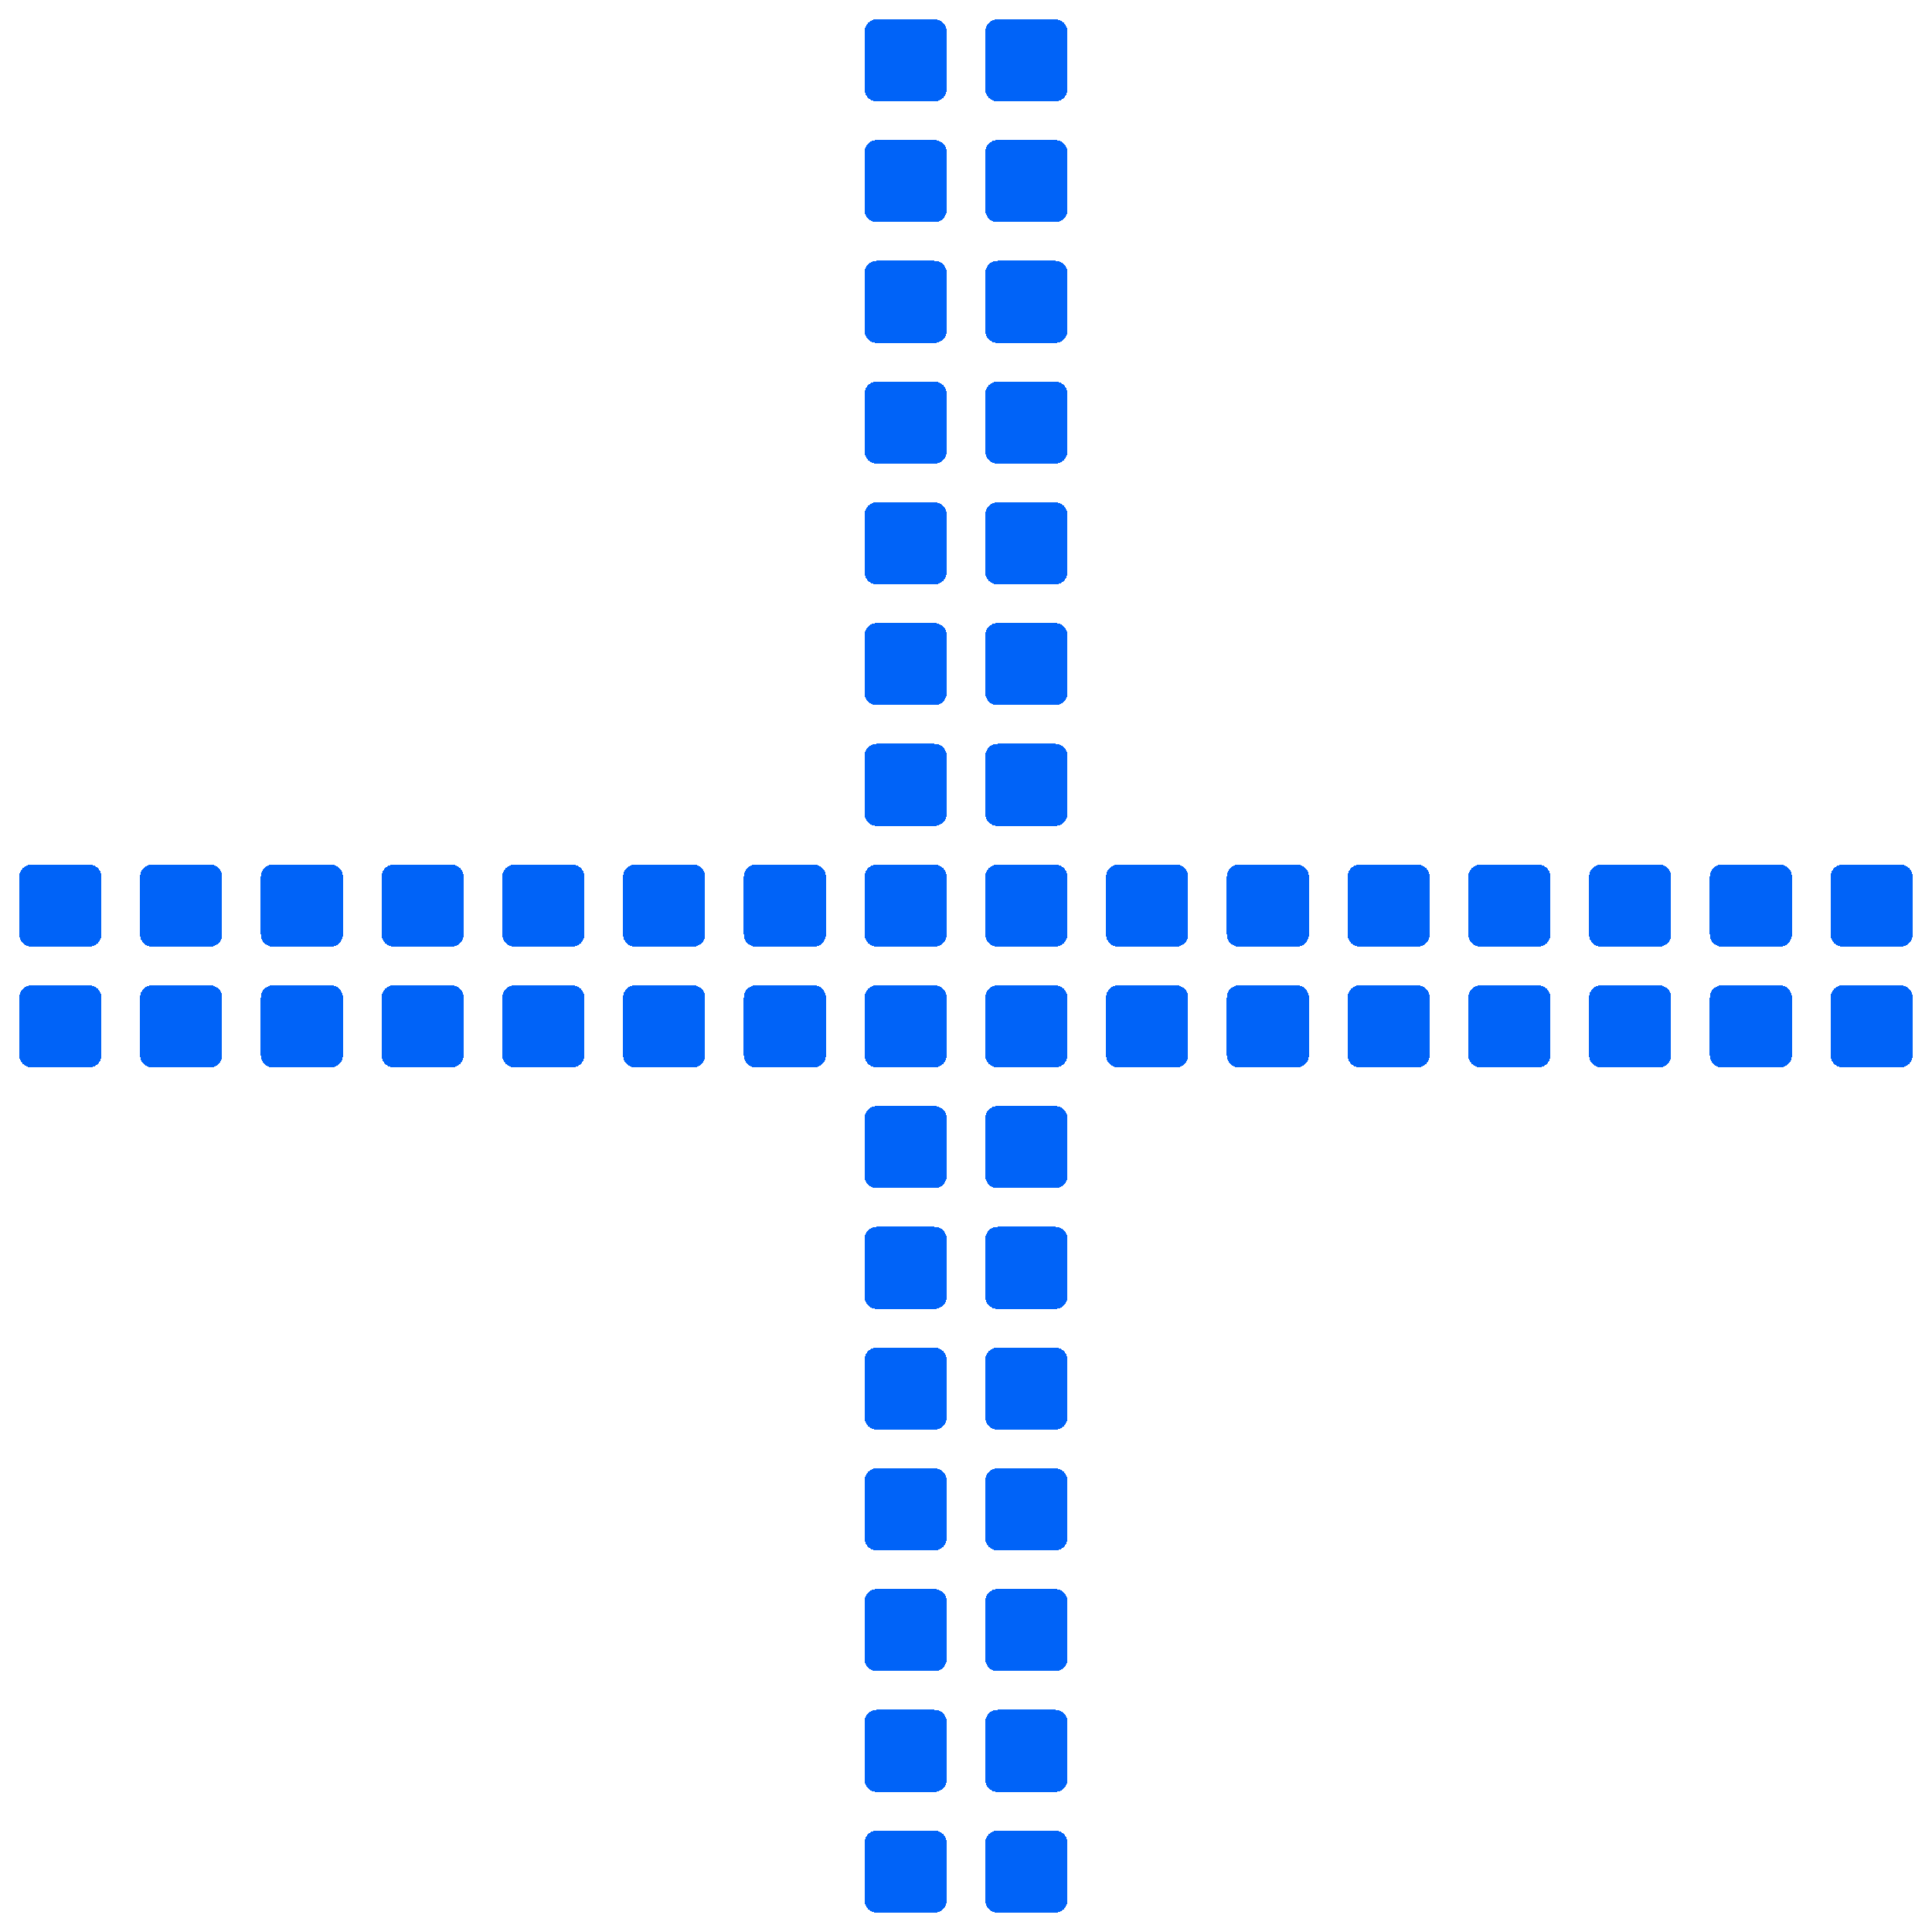
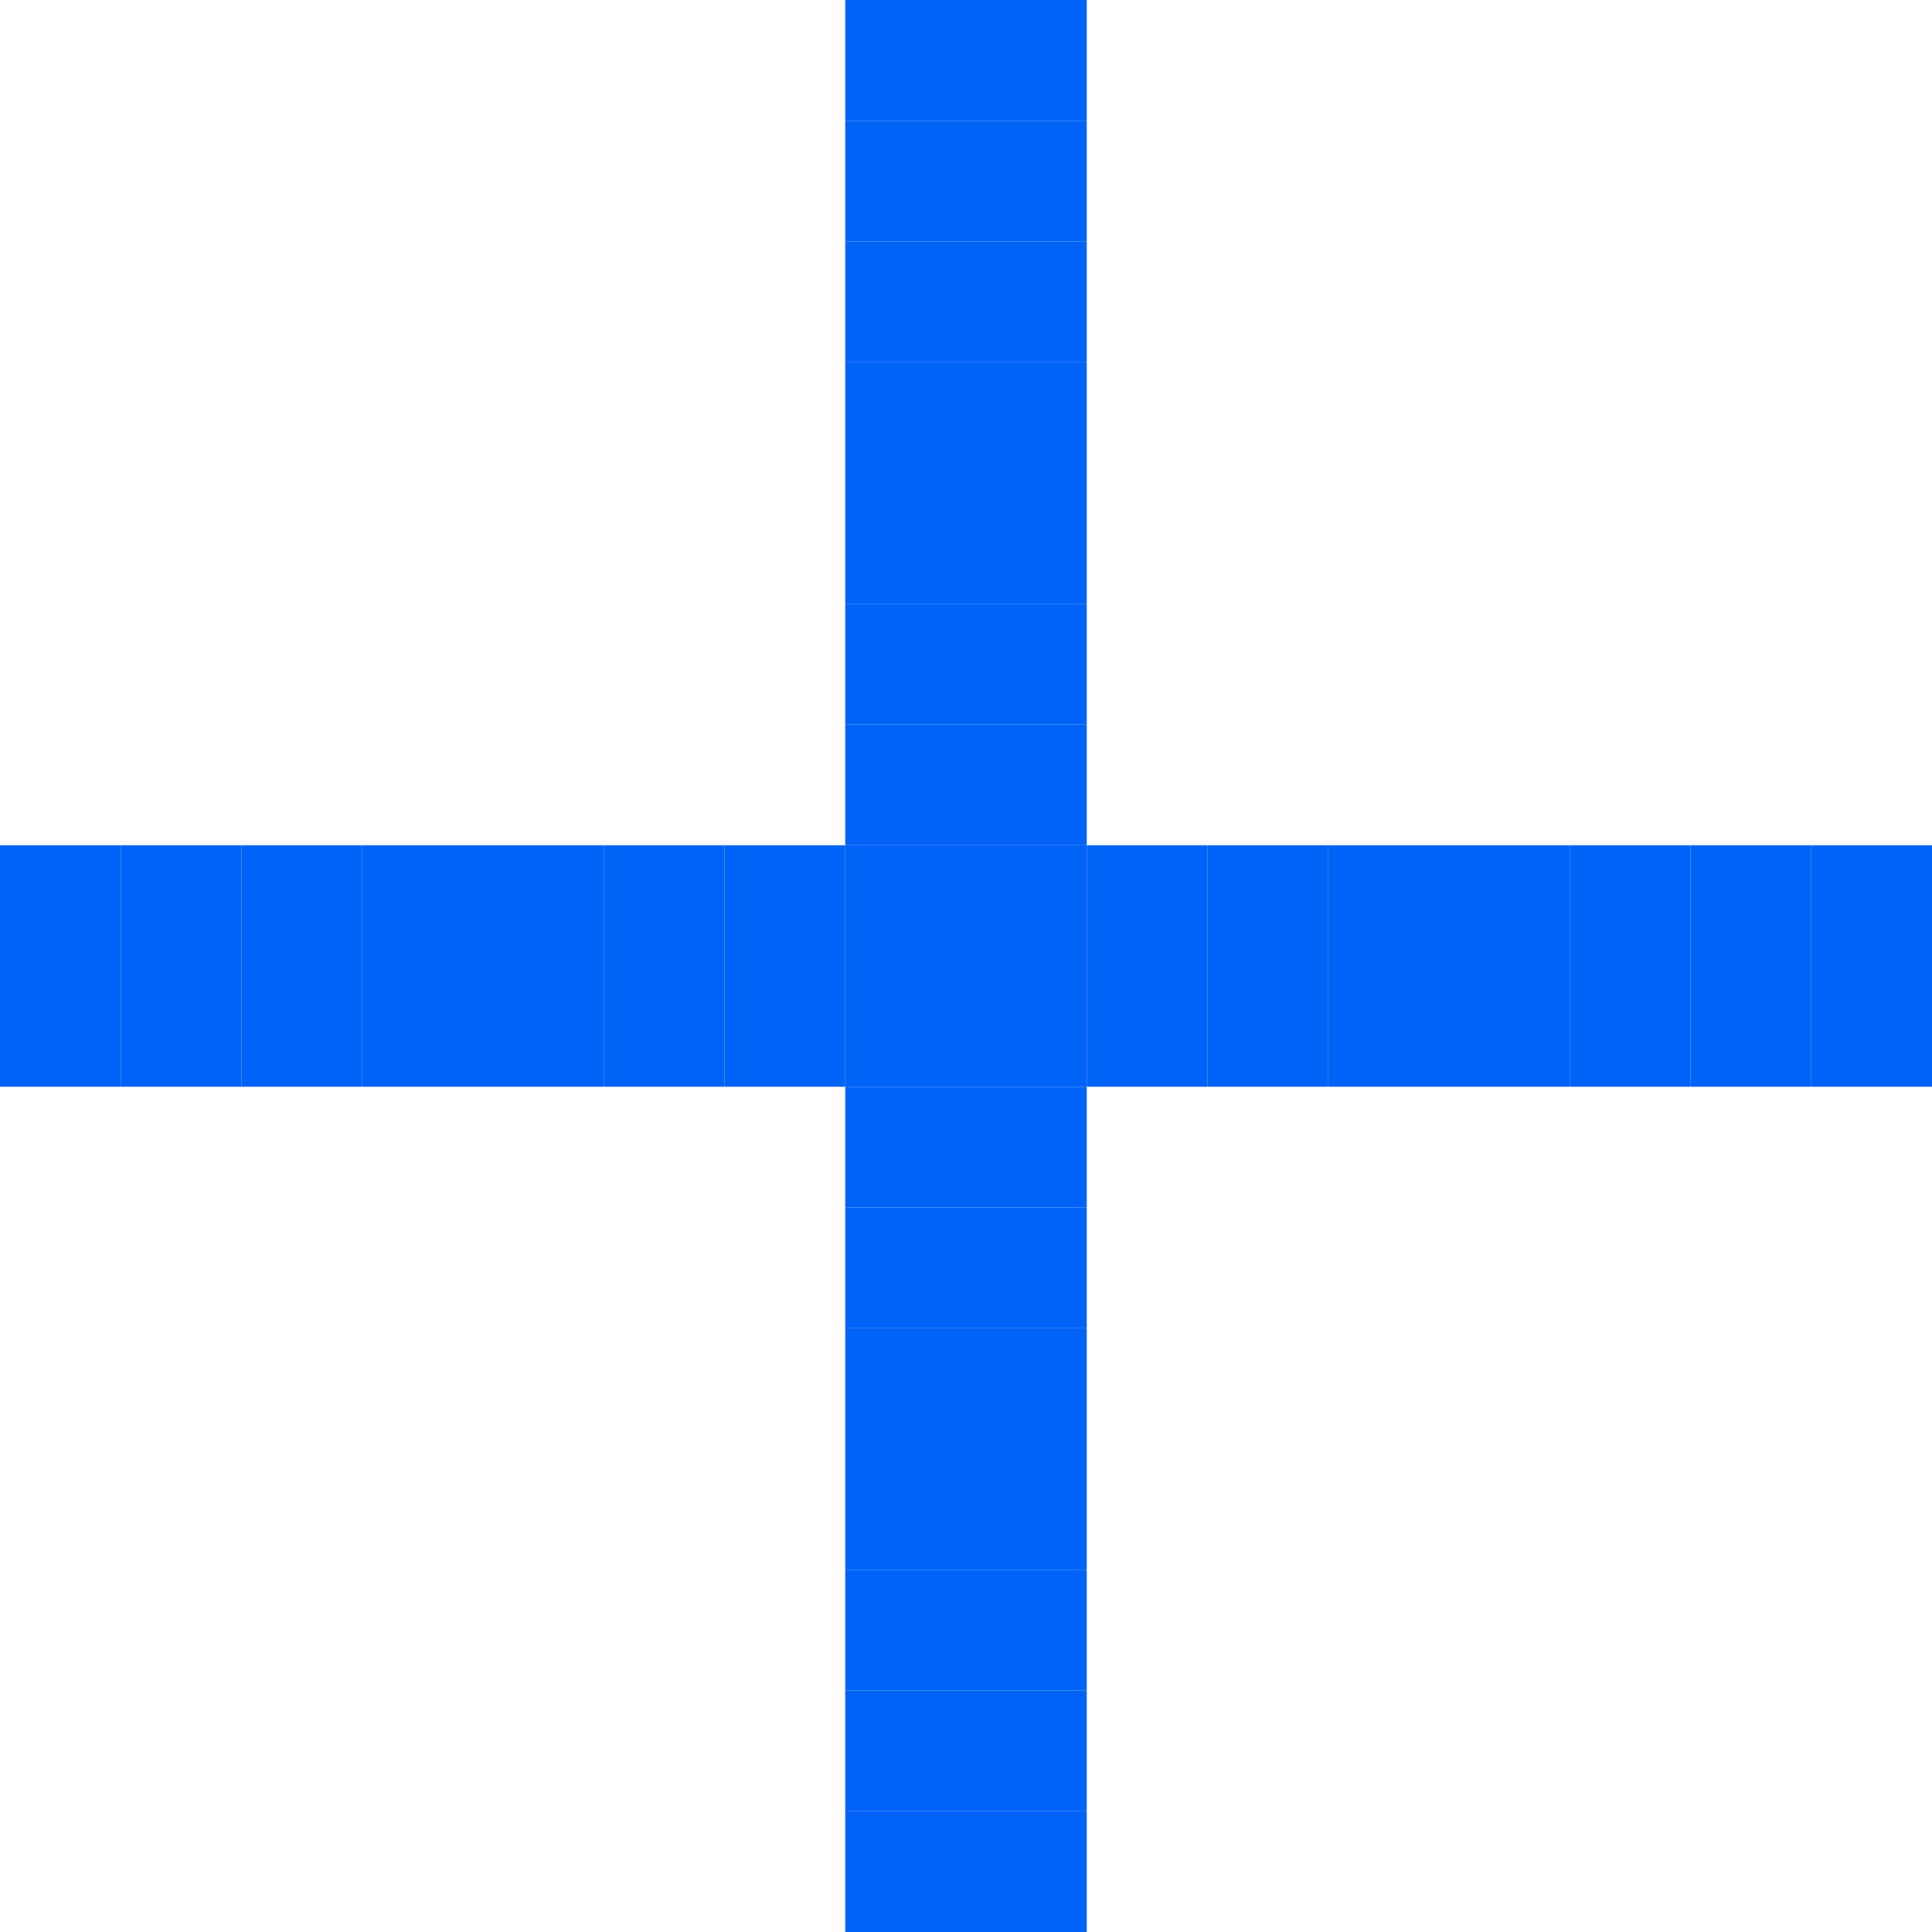
- <svg xmlns="http://www.w3.org/2000/svg" width="64" height="64" viewBox="0 0 16 16" fill="#0063f8" shape-rendering="crispEdges">
-   <rect x="7.16" y="0.16" width="0.68" height="0.68" rx="0.10" />
-   <rect x="8.16" y="0.16" width="0.68" height="0.68" rx="0.10" />
-   <rect x="7.16" y="1.16" width="0.68" height="0.68" rx="0.10" />
-   <rect x="8.16" y="1.16" width="0.68" height="0.68" rx="0.10" />
-   <rect x="7.16" y="2.16" width="0.68" height="0.68" rx="0.10" />
-   <rect x="8.16" y="2.16" width="0.68" height="0.68" rx="0.10" />
-   <rect x="7.16" y="3.16" width="0.68" height="0.68" rx="0.10" />
-   <rect x="8.16" y="3.16" width="0.68" height="0.68" rx="0.10" />
-   <rect x="7.16" y="4.16" width="0.68" height="0.68" rx="0.10" />
-   <rect x="8.16" y="4.16" width="0.68" height="0.68" rx="0.10" />
-   <rect x="7.16" y="5.16" width="0.68" height="0.68" rx="0.10" />
-   <rect x="8.16" y="5.16" width="0.68" height="0.68" rx="0.10" />
-   <rect x="7.16" y="6.16" width="0.68" height="0.68" rx="0.10" />
-   <rect x="8.16" y="6.16" width="0.68" height="0.68" rx="0.10" />
-   <rect x="0.16" y="7.16" width="0.68" height="0.68" rx="0.10" />
-   <rect x="1.16" y="7.16" width="0.68" height="0.68" rx="0.10" />
-   <rect x="2.16" y="7.16" width="0.68" height="0.68" rx="0.10" />
-   <rect x="3.16" y="7.16" width="0.68" height="0.68" rx="0.10" />
-   <rect x="4.16" y="7.16" width="0.68" height="0.68" rx="0.10" />
-   <rect x="5.16" y="7.16" width="0.68" height="0.68" rx="0.10" />
-   <rect x="6.16" y="7.16" width="0.68" height="0.68" rx="0.10" />
-   <rect x="7.16" y="7.16" width="0.68" height="0.68" rx="0.10" />
-   <rect x="8.16" y="7.16" width="0.68" height="0.68" rx="0.10" />
-   <rect x="9.16" y="7.16" width="0.68" height="0.68" rx="0.10" />
-   <rect x="10.16" y="7.16" width="0.68" height="0.68" rx="0.10" />
-   <rect x="11.16" y="7.16" width="0.68" height="0.68" rx="0.10" />
-   <rect x="12.16" y="7.16" width="0.68" height="0.68" rx="0.10" />
-   <rect x="13.16" y="7.16" width="0.68" height="0.68" rx="0.10" />
-   <rect x="14.16" y="7.16" width="0.68" height="0.68" rx="0.10" />
-   <rect x="15.16" y="7.16" width="0.68" height="0.68" rx="0.10" />
-   <rect x="0.16" y="8.16" width="0.68" height="0.68" rx="0.10" />
-   <rect x="1.16" y="8.16" width="0.68" height="0.68" rx="0.10" />
-   <rect x="2.16" y="8.16" width="0.68" height="0.68" rx="0.10" />
-   <rect x="3.16" y="8.16" width="0.68" height="0.68" rx="0.10" />
-   <rect x="4.16" y="8.16" width="0.68" height="0.68" rx="0.10" />
-   <rect x="5.16" y="8.16" width="0.68" height="0.68" rx="0.10" />
-   <rect x="6.16" y="8.16" width="0.68" height="0.68" rx="0.10" />
-   <rect x="7.16" y="8.16" width="0.68" height="0.68" rx="0.10" />
-   <rect x="8.16" y="8.16" width="0.68" height="0.68" rx="0.10" />
-   <rect x="9.16" y="8.16" width="0.68" height="0.68" rx="0.10" />
-   <rect x="10.16" y="8.16" width="0.68" height="0.68" rx="0.10" />
-   <rect x="11.16" y="8.16" width="0.68" height="0.68" rx="0.10" />
-   <rect x="12.16" y="8.16" width="0.68" height="0.68" rx="0.10" />
-   <rect x="13.16" y="8.16" width="0.68" height="0.68" rx="0.10" />
-   <rect x="14.16" y="8.16" width="0.68" height="0.68" rx="0.10" />
-   <rect x="15.16" y="8.16" width="0.68" height="0.68" rx="0.10" />
-   <rect x="7.16" y="9.16" width="0.68" height="0.68" rx="0.10" />
-   <rect x="8.16" y="9.16" width="0.68" height="0.68" rx="0.10" />
-   <rect x="7.16" y="10.16" width="0.68" height="0.68" rx="0.10" />
-   <rect x="8.16" y="10.16" width="0.68" height="0.68" rx="0.10" />
-   <rect x="7.16" y="11.16" width="0.68" height="0.68" rx="0.10" />
-   <rect x="8.16" y="11.16" width="0.68" height="0.68" rx="0.10" />
-   <rect x="7.16" y="12.16" width="0.68" height="0.68" rx="0.10" />
-   <rect x="8.16" y="12.16" width="0.68" height="0.68" rx="0.10" />
-   <rect x="7.16" y="13.16" width="0.68" height="0.68" rx="0.10" />
-   <rect x="8.16" y="13.16" width="0.68" height="0.68" rx="0.10" />
-   <rect x="7.16" y="14.16" width="0.68" height="0.68" rx="0.10" />
-   <rect x="8.16" y="14.16" width="0.68" height="0.68" rx="0.10" />
-   <rect x="7.16" y="15.16" width="0.68" height="0.68" rx="0.10" />
-   <rect x="8.16" y="15.16" width="0.68" height="0.68" rx="0.10" />
+ <svg xmlns="http://www.w3.org/2000/svg" width="64" height="64" viewBox="0 0 16 16" fill="#0063f8">
+   <rect x="7" y="0" width="1" height="1" />
+   <rect x="8" y="0" width="1" height="1" />
+   <rect x="7" y="1" width="1" height="1" />
+   <rect x="8" y="1" width="1" height="1" />
+   <rect x="7" y="2" width="1" height="1" />
+   <rect x="8" y="2" width="1" height="1" />
+   <rect x="7" y="3" width="1" height="1" />
+   <rect x="8" y="3" width="1" height="1" />
+   <rect x="7" y="4" width="1" height="1" />
+   <rect x="8" y="4" width="1" height="1" />
+   <rect x="7" y="5" width="1" height="1" />
+   <rect x="8" y="5" width="1" height="1" />
+   <rect x="7" y="6" width="1" height="1" />
+   <rect x="8" y="6" width="1" height="1" />
+   <rect x="0" y="7" width="1" height="1" />
+   <rect x="1" y="7" width="1" height="1" />
+   <rect x="2" y="7" width="1" height="1" />
+   <rect x="3" y="7" width="1" height="1" />
+   <rect x="4" y="7" width="1" height="1" />
+   <rect x="5" y="7" width="1" height="1" />
+   <rect x="6" y="7" width="1" height="1" />
+   <rect x="7" y="7" width="1" height="1" />
+   <rect x="8" y="7" width="1" height="1" />
+   <rect x="9" y="7" width="1" height="1" />
+   <rect x="10" y="7" width="1" height="1" />
+   <rect x="11" y="7" width="1" height="1" />
+   <rect x="12" y="7" width="1" height="1" />
+   <rect x="13" y="7" width="1" height="1" />
+   <rect x="14" y="7" width="1" height="1" />
+   <rect x="15" y="7" width="1" height="1" />
+   <rect x="0" y="8" width="1" height="1" />
+   <rect x="1" y="8" width="1" height="1" />
+   <rect x="2" y="8" width="1" height="1" />
+   <rect x="3" y="8" width="1" height="1" />
+   <rect x="4" y="8" width="1" height="1" />
+   <rect x="5" y="8" width="1" height="1" />
+   <rect x="6" y="8" width="1" height="1" />
+   <rect x="7" y="8" width="1" height="1" />
+   <rect x="8" y="8" width="1" height="1" />
+   <rect x="9" y="8" width="1" height="1" />
+   <rect x="10" y="8" width="1" height="1" />
+   <rect x="11" y="8" width="1" height="1" />
+   <rect x="12" y="8" width="1" height="1" />
+   <rect x="13" y="8" width="1" height="1" />
+   <rect x="14" y="8" width="1" height="1" />
+   <rect x="15" y="8" width="1" height="1" />
+   <rect x="7" y="9" width="1" height="1" />
+   <rect x="8" y="9" width="1" height="1" />
+   <rect x="7" y="10" width="1" height="1" />
+   <rect x="8" y="10" width="1" height="1" />
+   <rect x="7" y="11" width="1" height="1" />
+   <rect x="8" y="11" width="1" height="1" />
+   <rect x="7" y="12" width="1" height="1" />
+   <rect x="8" y="12" width="1" height="1" />
+   <rect x="7" y="13" width="1" height="1" />
+   <rect x="8" y="13" width="1" height="1" />
+   <rect x="7" y="14" width="1" height="1" />
+   <rect x="8" y="14" width="1" height="1" />
+   <rect x="7" y="15" width="1" height="1" />
+   <rect x="8" y="15" width="1" height="1" />
</svg>
